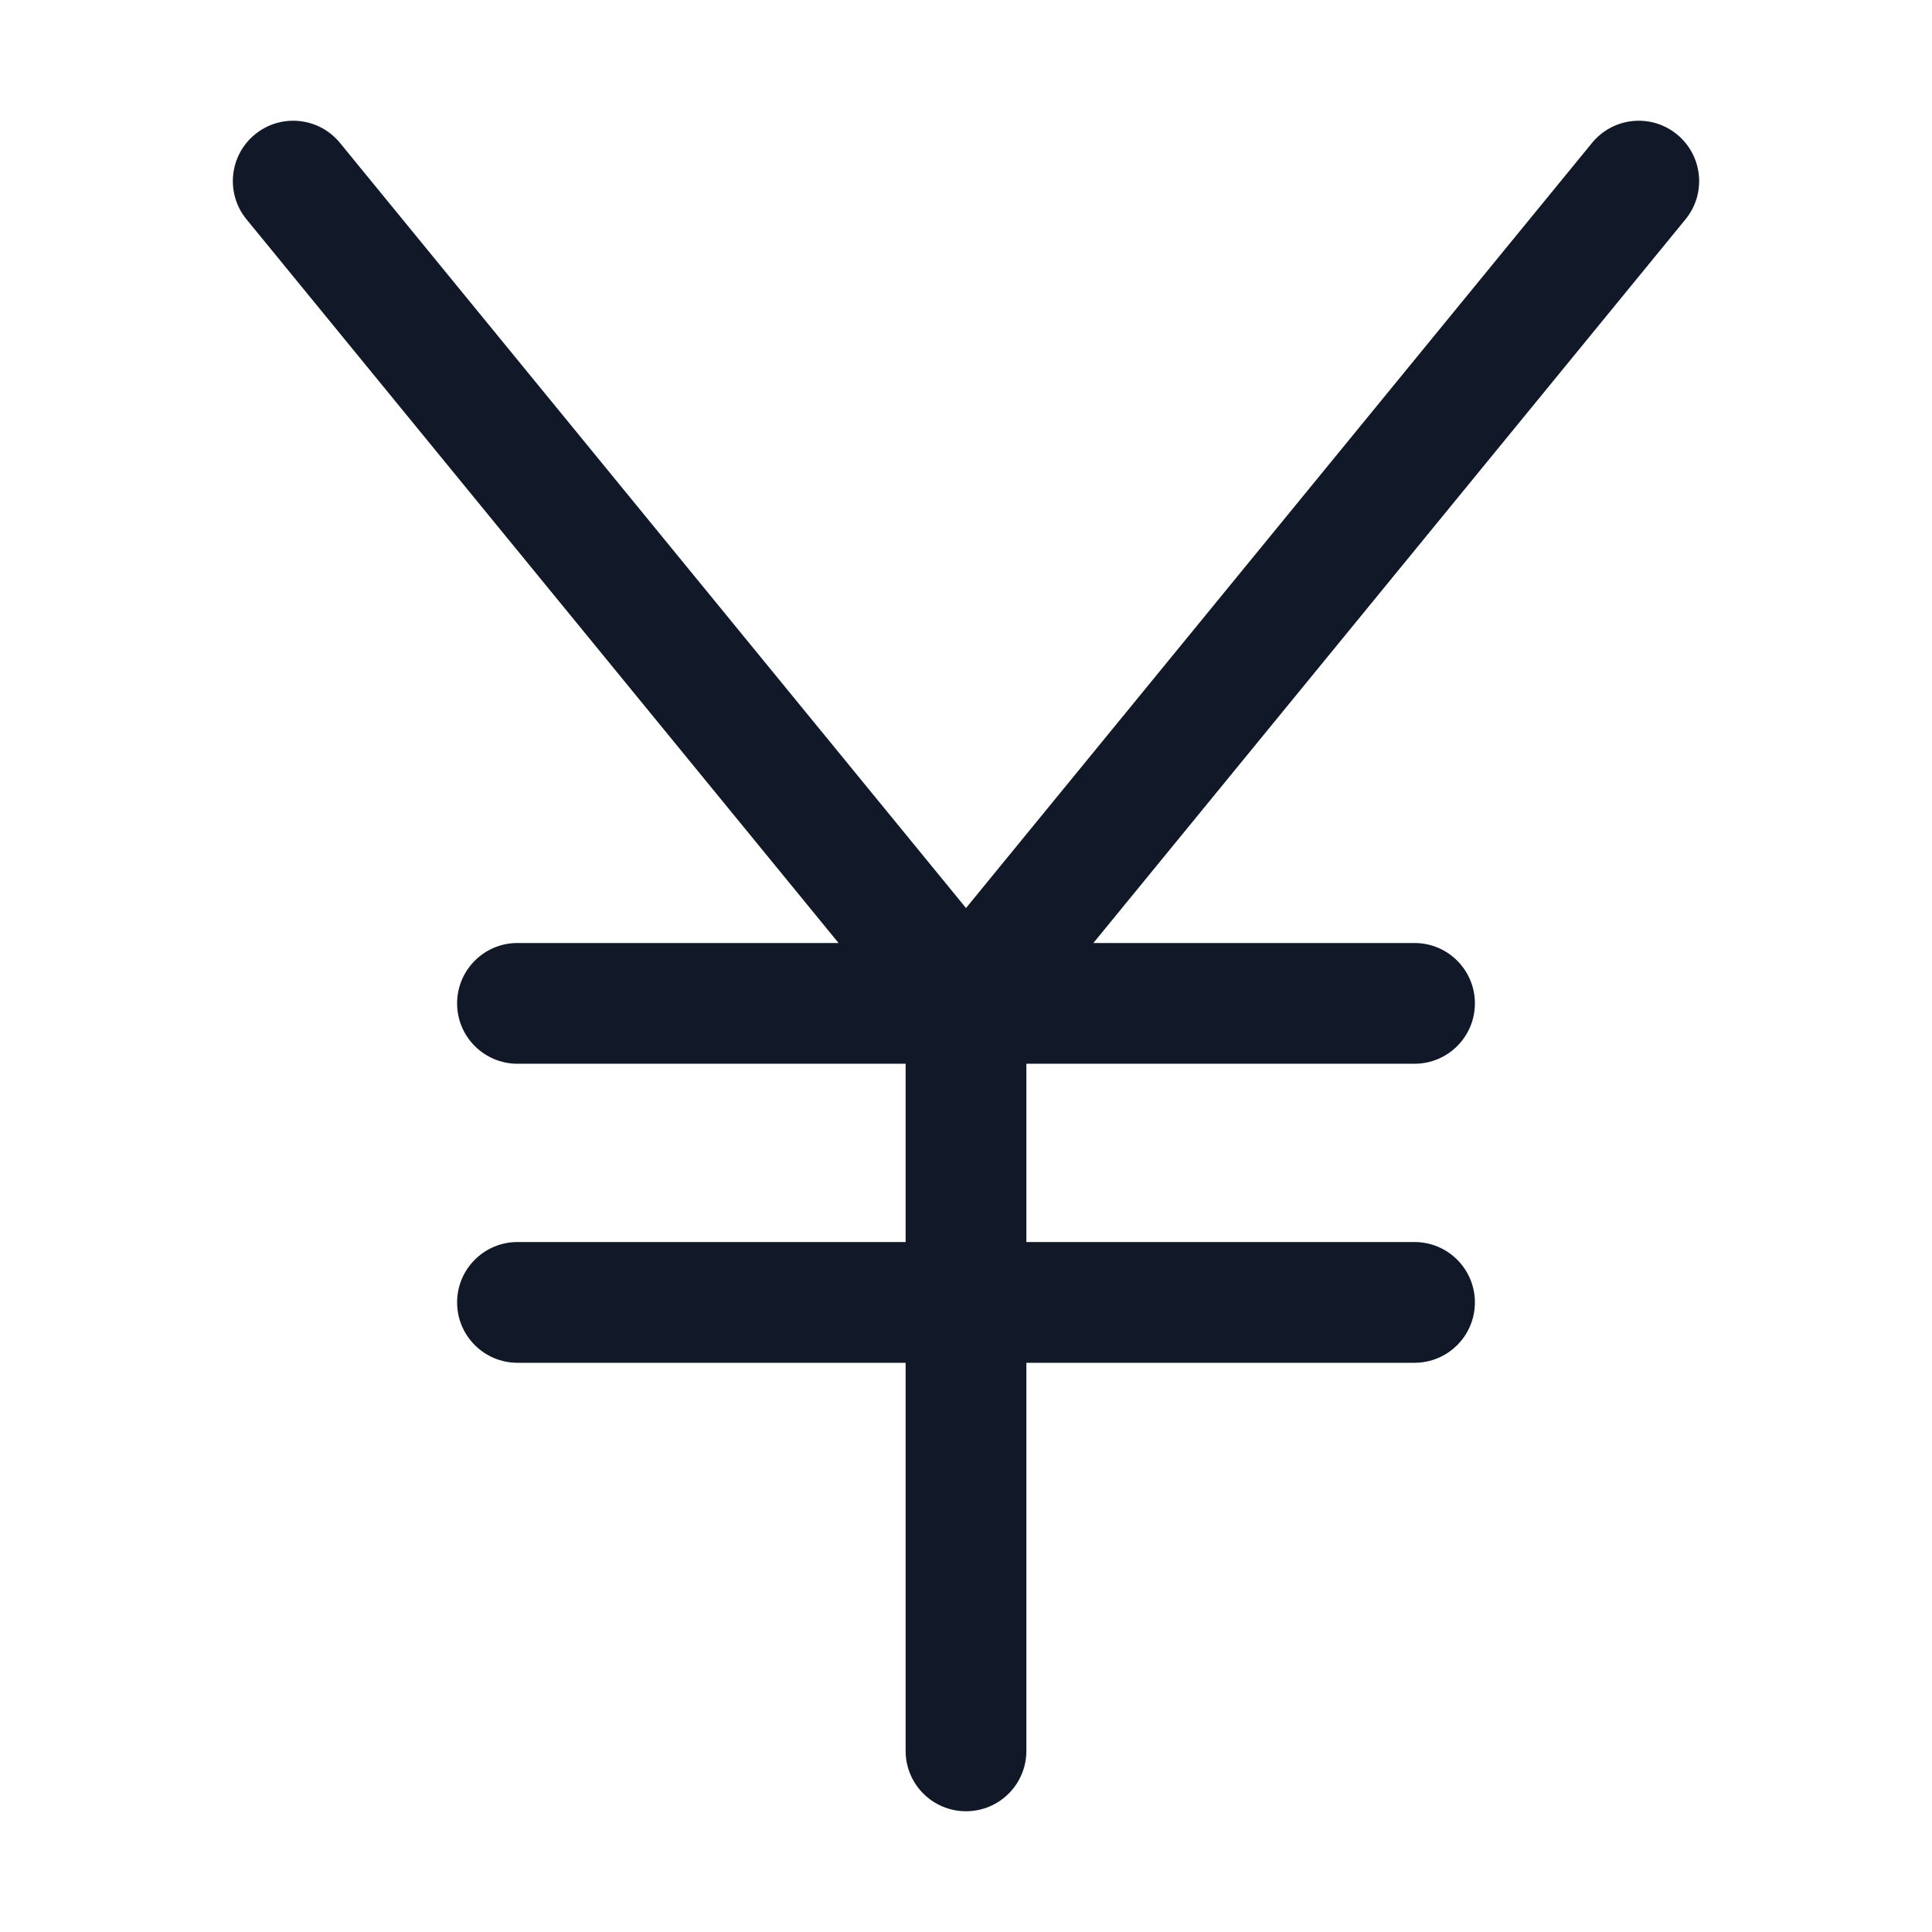
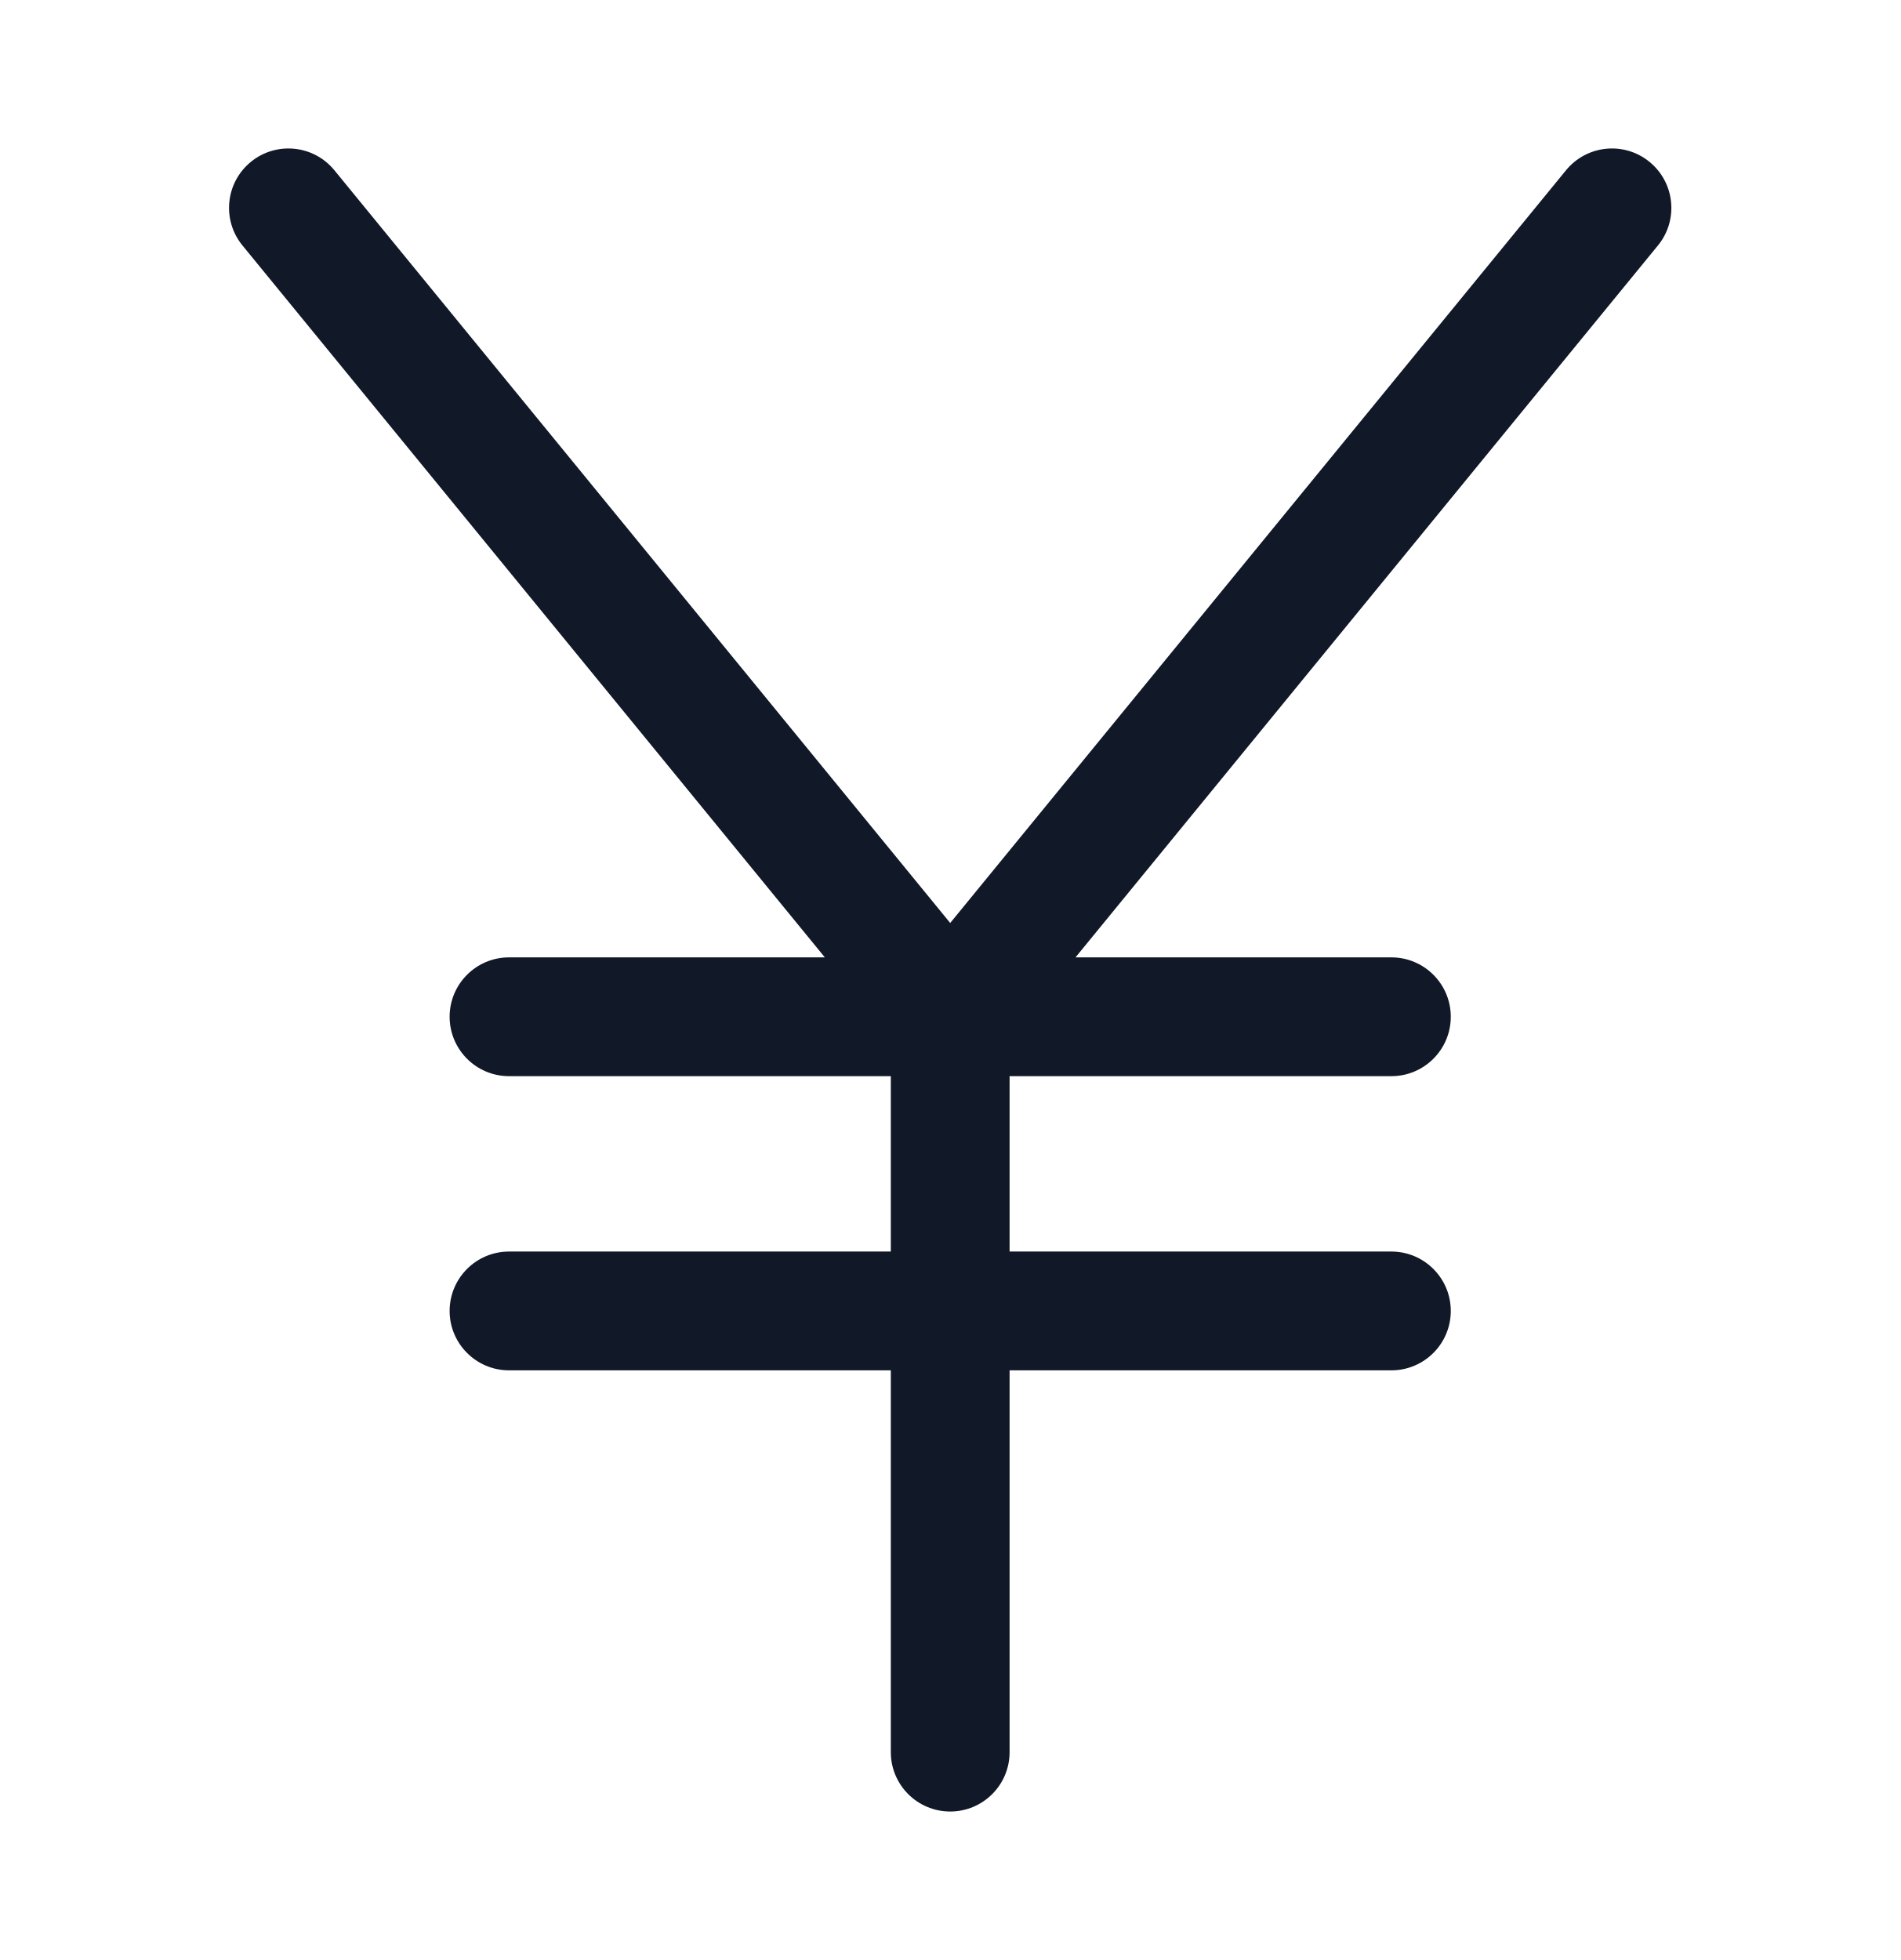
- <svg xmlns="http://www.w3.org/2000/svg" width="32" height="32" viewBox="0 0 32 32" fill="none">
-   <path fill-rule="evenodd" clip-rule="evenodd" d="M5.631 2.367C5.281 1.939 4.651 1.876 4.223 2.226C3.796 2.576 3.733 3.206 4.083 3.633L13.889 15.619H8.571C8.019 15.619 7.571 16.067 7.571 16.619C7.571 17.171 8.019 17.619 8.571 17.619H15V20.572H8.571C8.019 20.572 7.571 21.02 7.571 21.572C7.571 22.124 8.019 22.572 8.571 22.572H15V29C15 29.553 15.448 30 16 30C16.552 30 17 29.553 17 29V22.572H23.429C23.981 22.572 24.429 22.124 24.429 21.572C24.429 21.02 23.981 20.572 23.429 20.572H17V17.619H23.429C23.981 17.619 24.429 17.171 24.429 16.619C24.429 16.067 23.981 15.619 23.429 15.619H18.11L27.917 3.633C28.267 3.206 28.204 2.576 27.776 2.226C27.349 1.876 26.719 1.939 26.369 2.367L16 15.04L5.631 2.367Z" fill="#111827" />
+ <svg xmlns="http://www.w3.org/2000/svg" width="32" height="33" viewBox="0 0 32 33" fill="none">
+   <path fill-rule="evenodd" clip-rule="evenodd" d="M5.631 2.867C5.281 2.439 4.651 2.376 4.223 2.726C3.796 3.076 3.733 3.706 4.083 4.133L13.889 16.119H8.571C8.019 16.119 7.571 16.567 7.571 17.119C7.571 17.671 8.019 18.119 8.571 18.119H15V21.072H8.571C8.019 21.072 7.571 21.52 7.571 22.072C7.571 22.624 8.019 23.072 8.571 23.072H15V29.5C15 30.053 15.448 30.5 16 30.5C16.552 30.5 17 30.053 17 29.5V23.072H23.429C23.981 23.072 24.429 22.624 24.429 22.072C24.429 21.52 23.981 21.072 23.429 21.072H17V18.119H23.429C23.981 18.119 24.429 17.671 24.429 17.119C24.429 16.567 23.981 16.119 23.429 16.119H18.11L27.917 4.133C28.267 3.706 28.204 3.076 27.776 2.726C27.349 2.376 26.719 2.439 26.369 2.867L16 15.54L5.631 2.867Z" fill="#111827" />
</svg>
